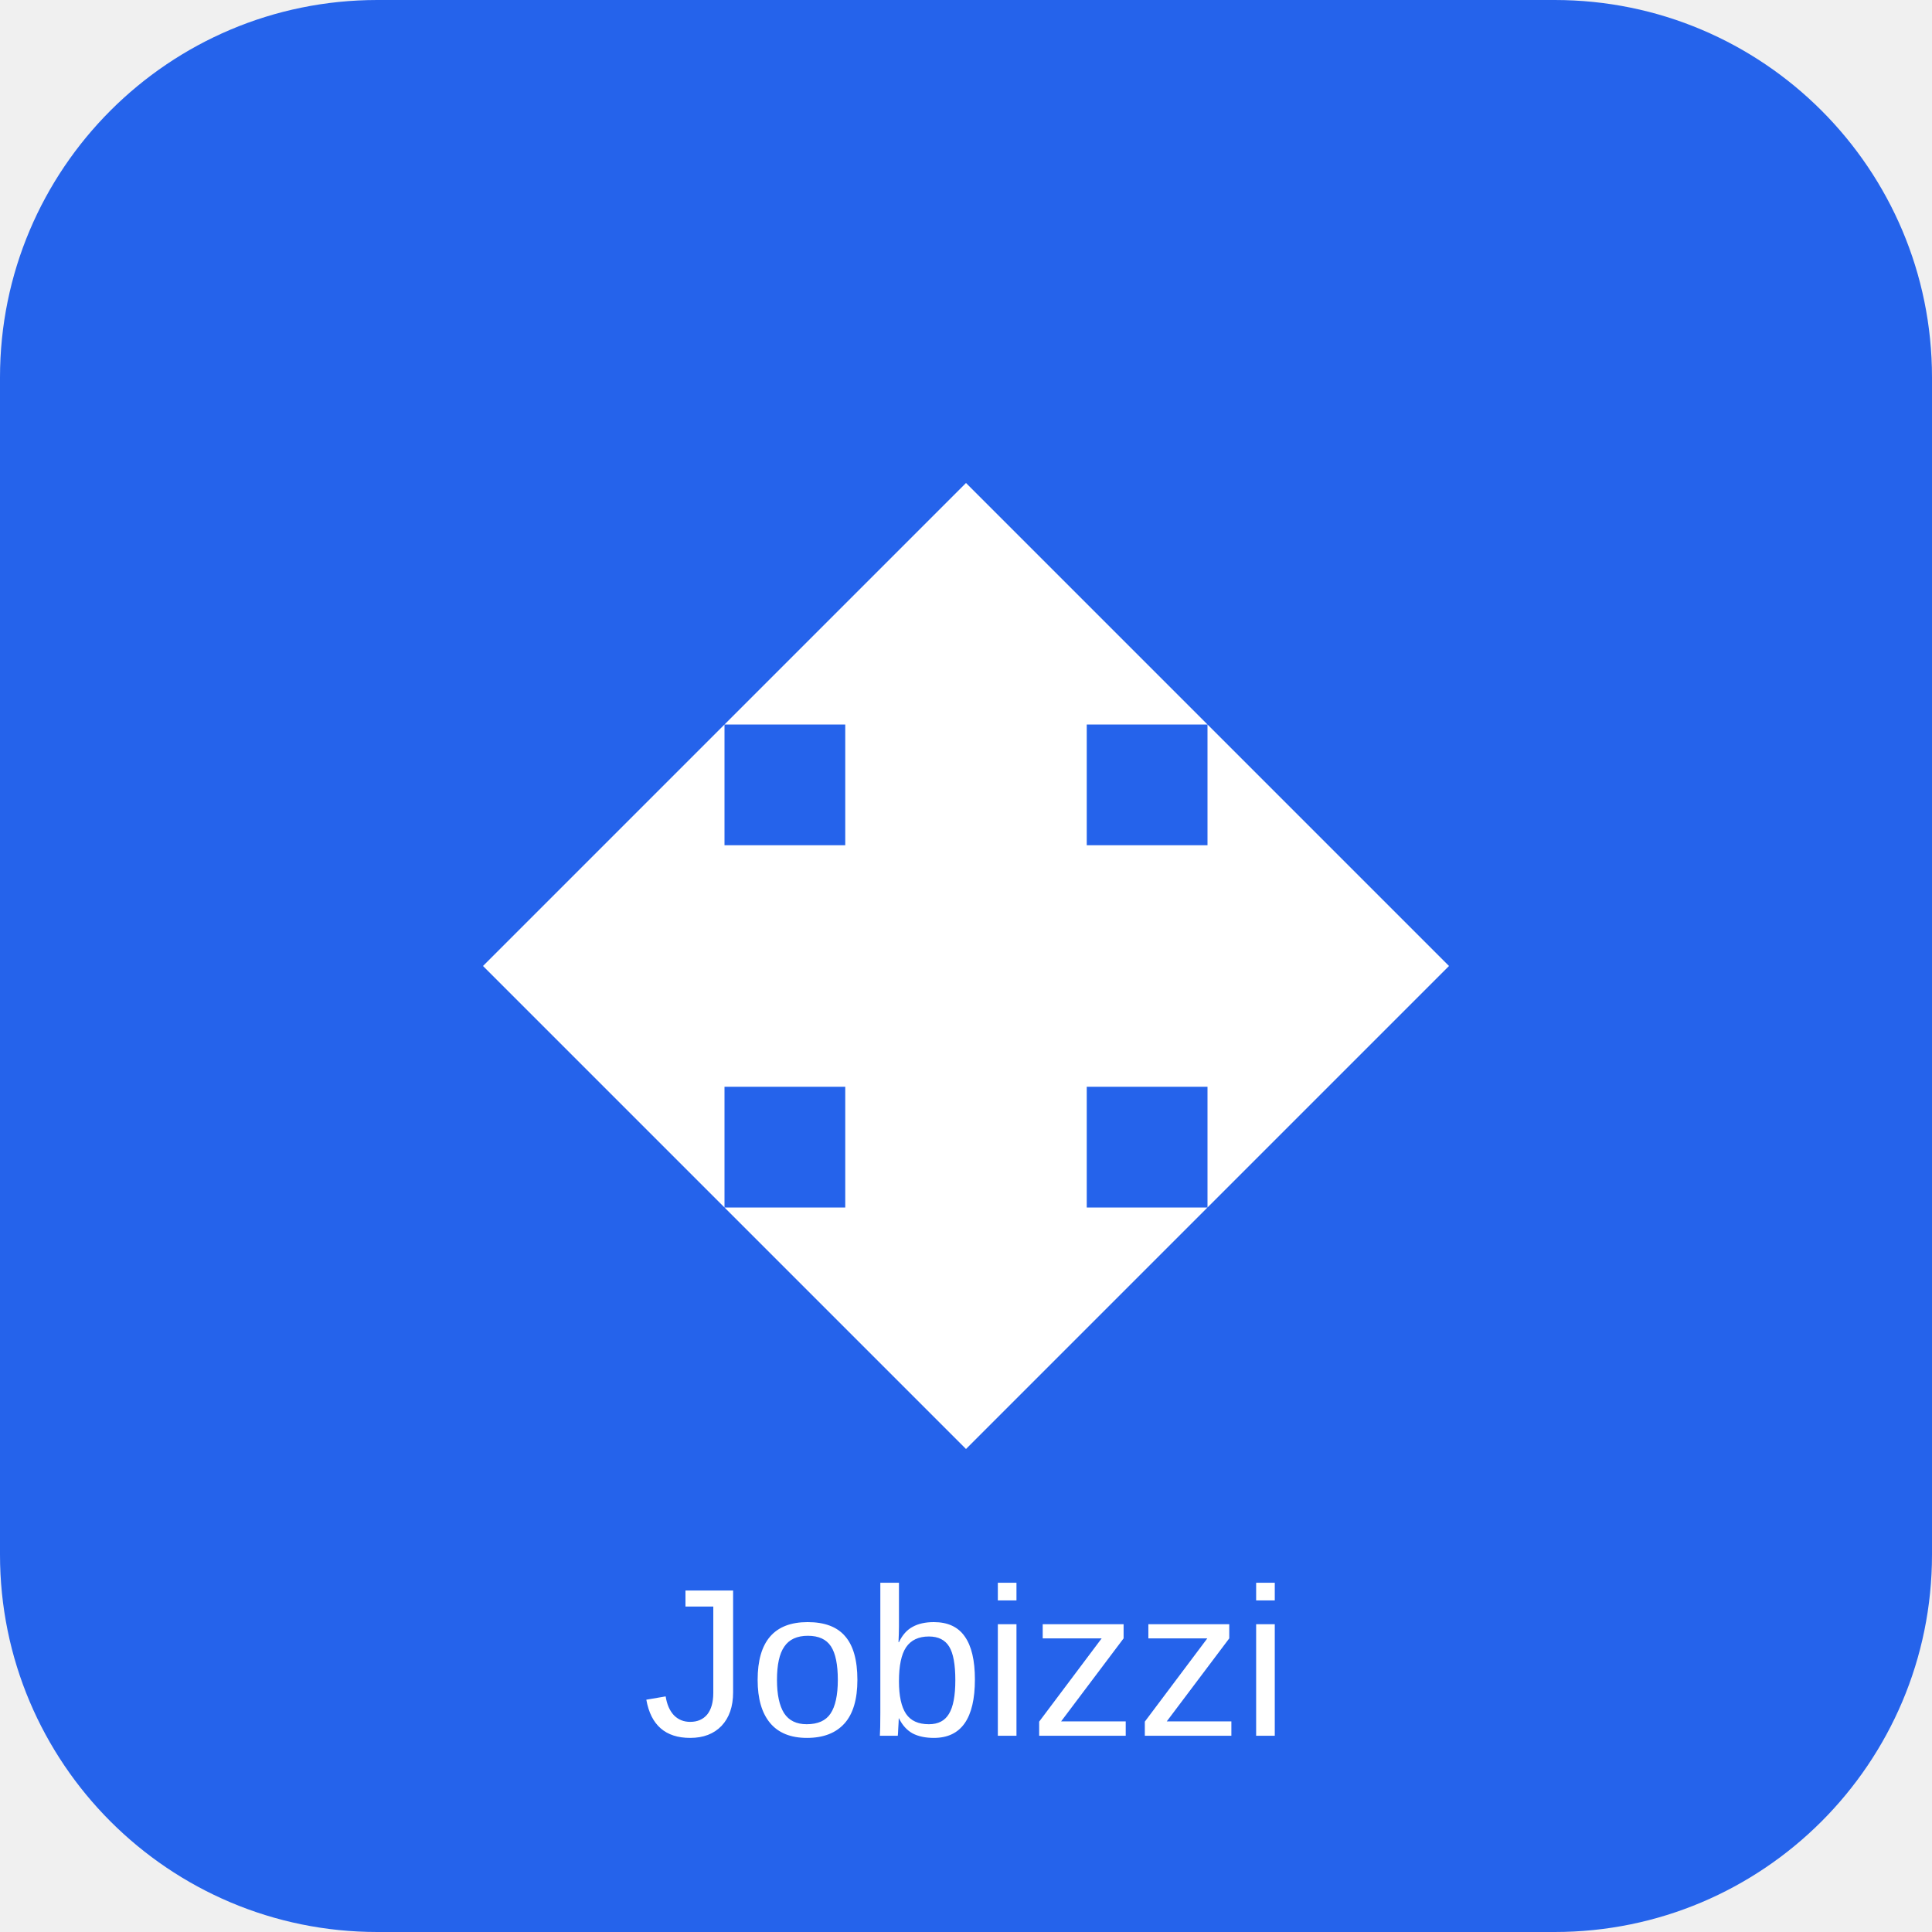
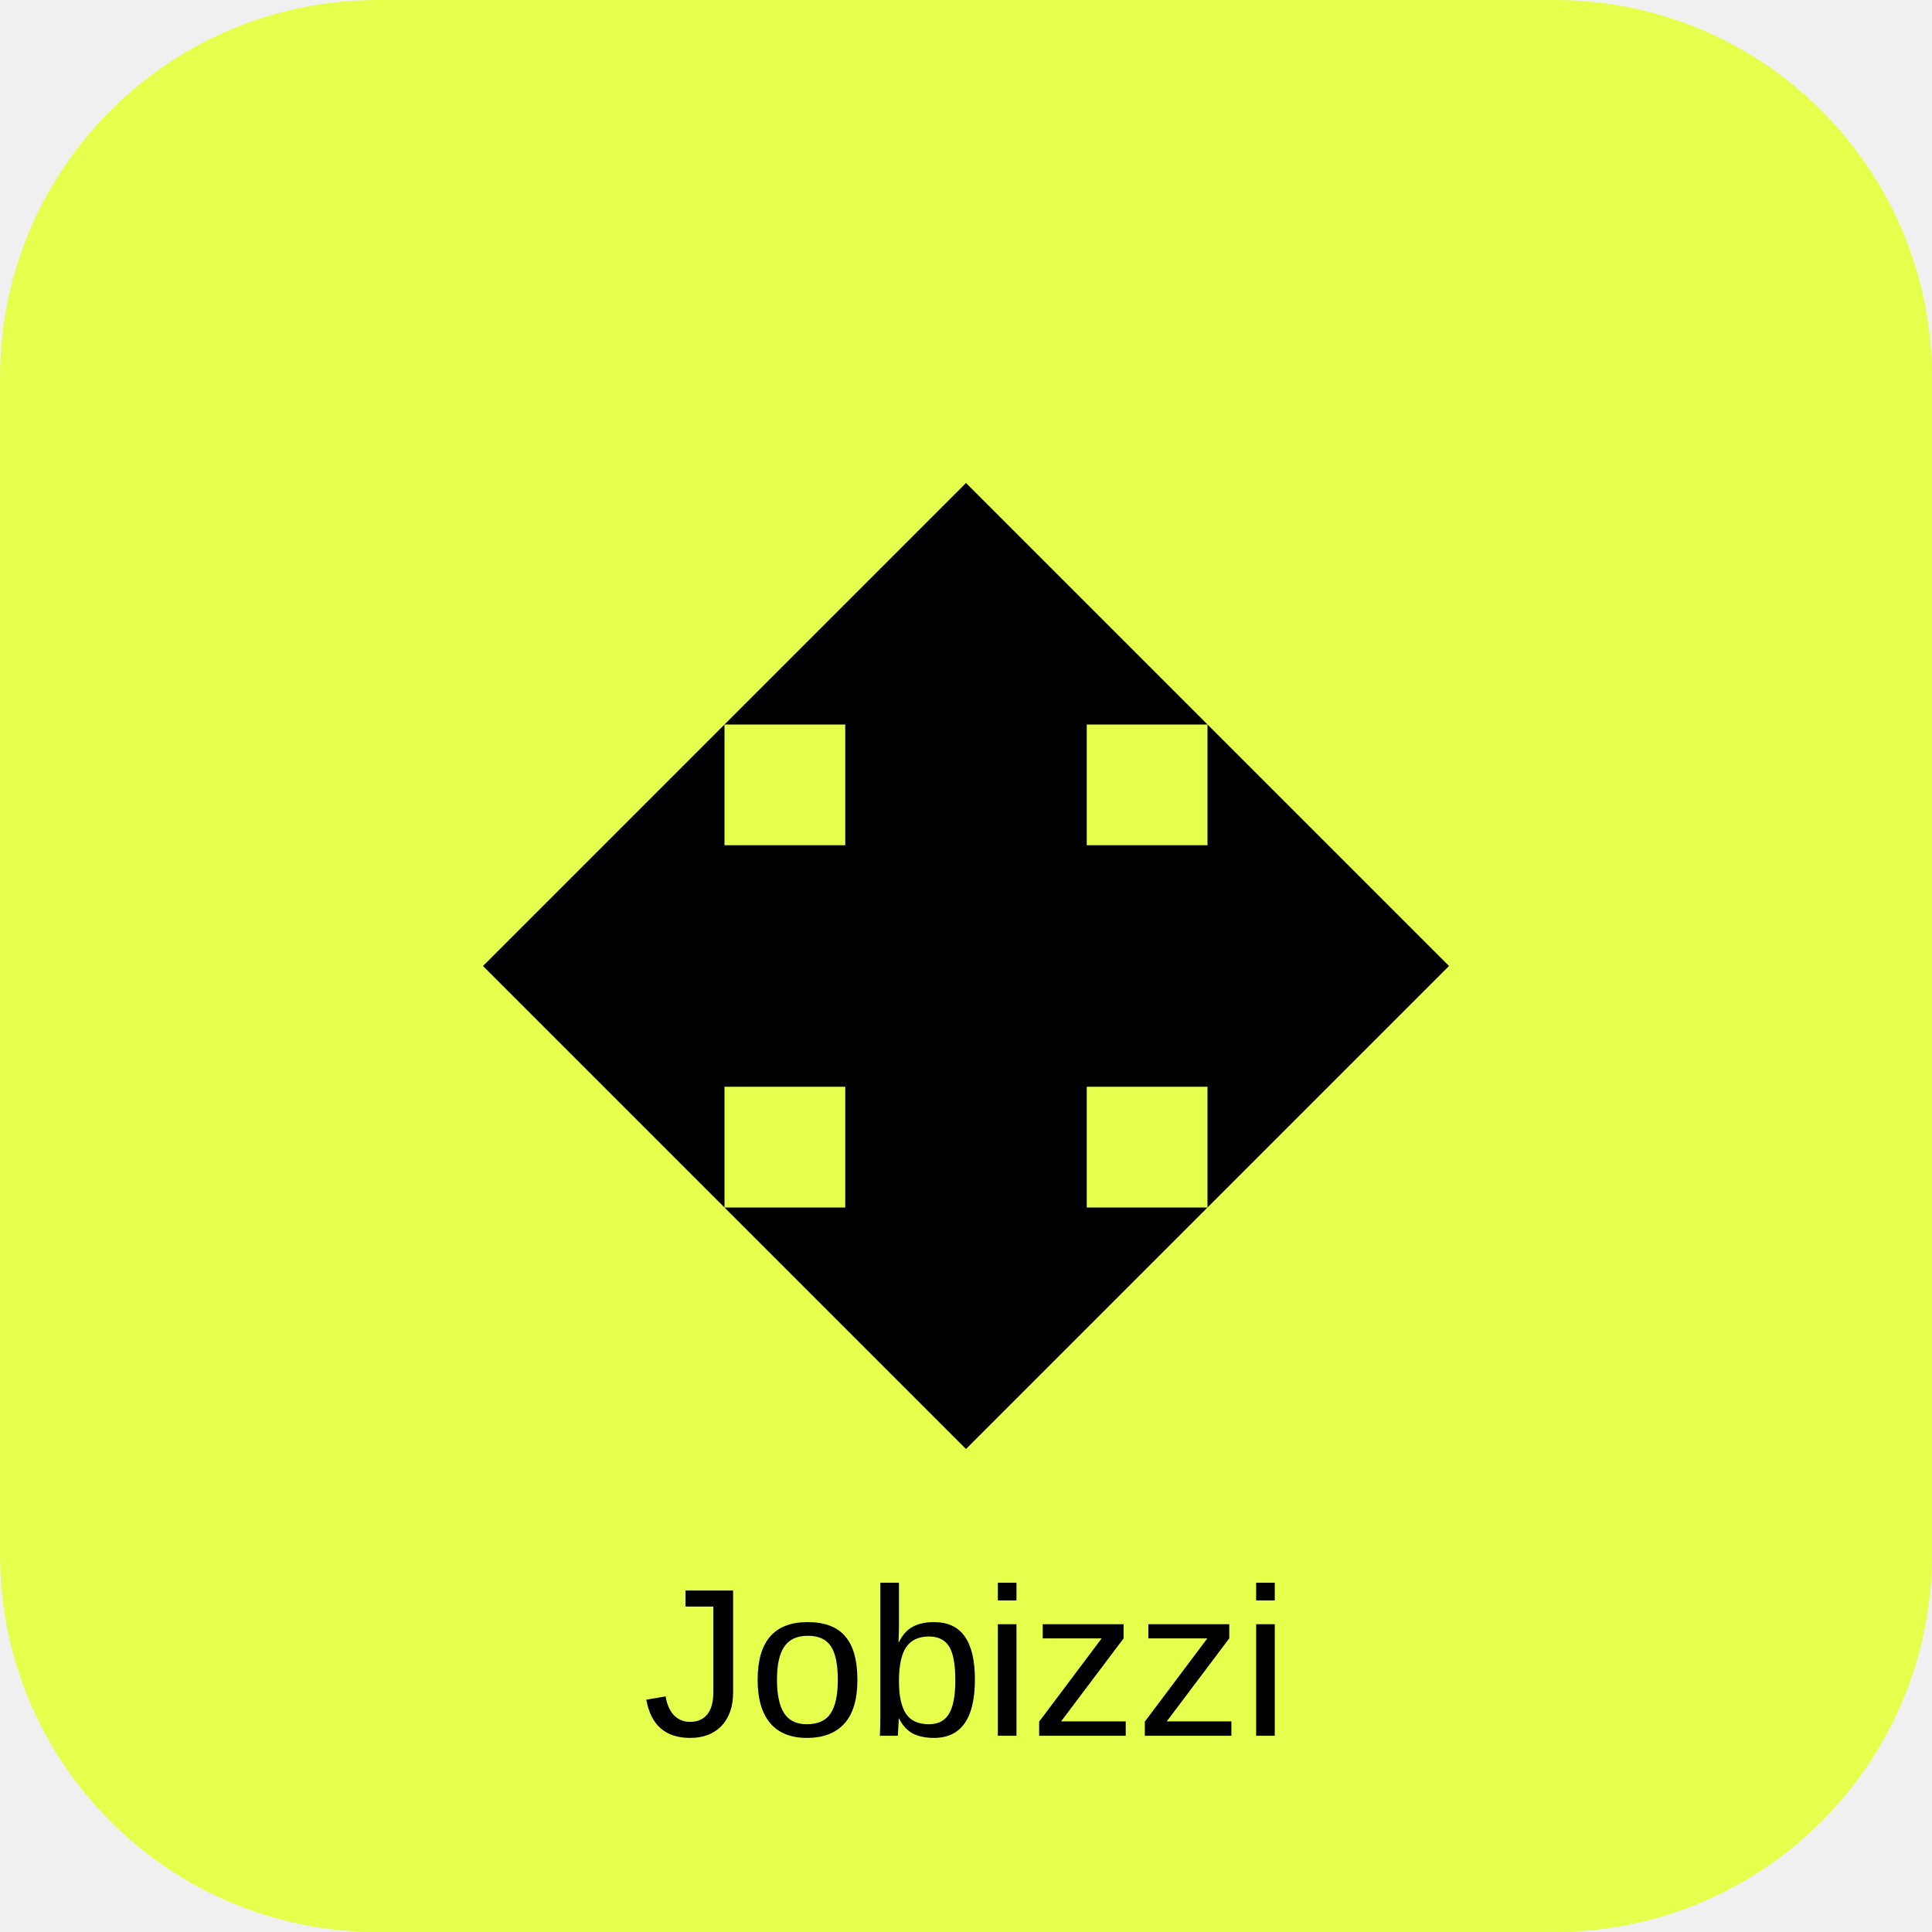
<svg xmlns="http://www.w3.org/2000/svg" width="128" height="128" viewBox="0 0 128 128" fill="none">
-   <rect width="128" height="128" rx="25" fill="#2563EB" />
-   <path d="M64 32L80 48H72V64H56V48H48L64 32Z" fill="white" />
-   <path d="M64 96L48 80H56V64H72V80H80L64 96Z" fill="white" />
-   <path d="M32 64L48 80V72H64V56H48V48L32 64Z" fill="white" />
-   <path d="M96 64L80 48V56H64V72H80V80L96 64Z" fill="white" />
-   <text x="50%" y="115" text-anchor="middle" font-family="Arial, sans-serif" font-size="14" fill="white">Jobizzi</text>
+   <rect width="128" height="128" rx="25" fill="#e6ff4d" />
+   <path d="M64 32L80 48H72V64H56V48H48L64 32Z" fill="black" />
+   <path d="M64 96L48 80H56V64H72V80H80L64 96Z" fill="black" />
+   <path d="M32 64L48 80V72H64V56H48V48L32 64Z" fill="black" />
+   <path d="M96 64L80 48V56H64V72H80V80L96 64Z" fill="black" />
+   <text x="50%" y="115" text-anchor="middle" font-family="Arial, sans-serif" font-size="14" fill="black">Jobizzi</text>
</svg>
